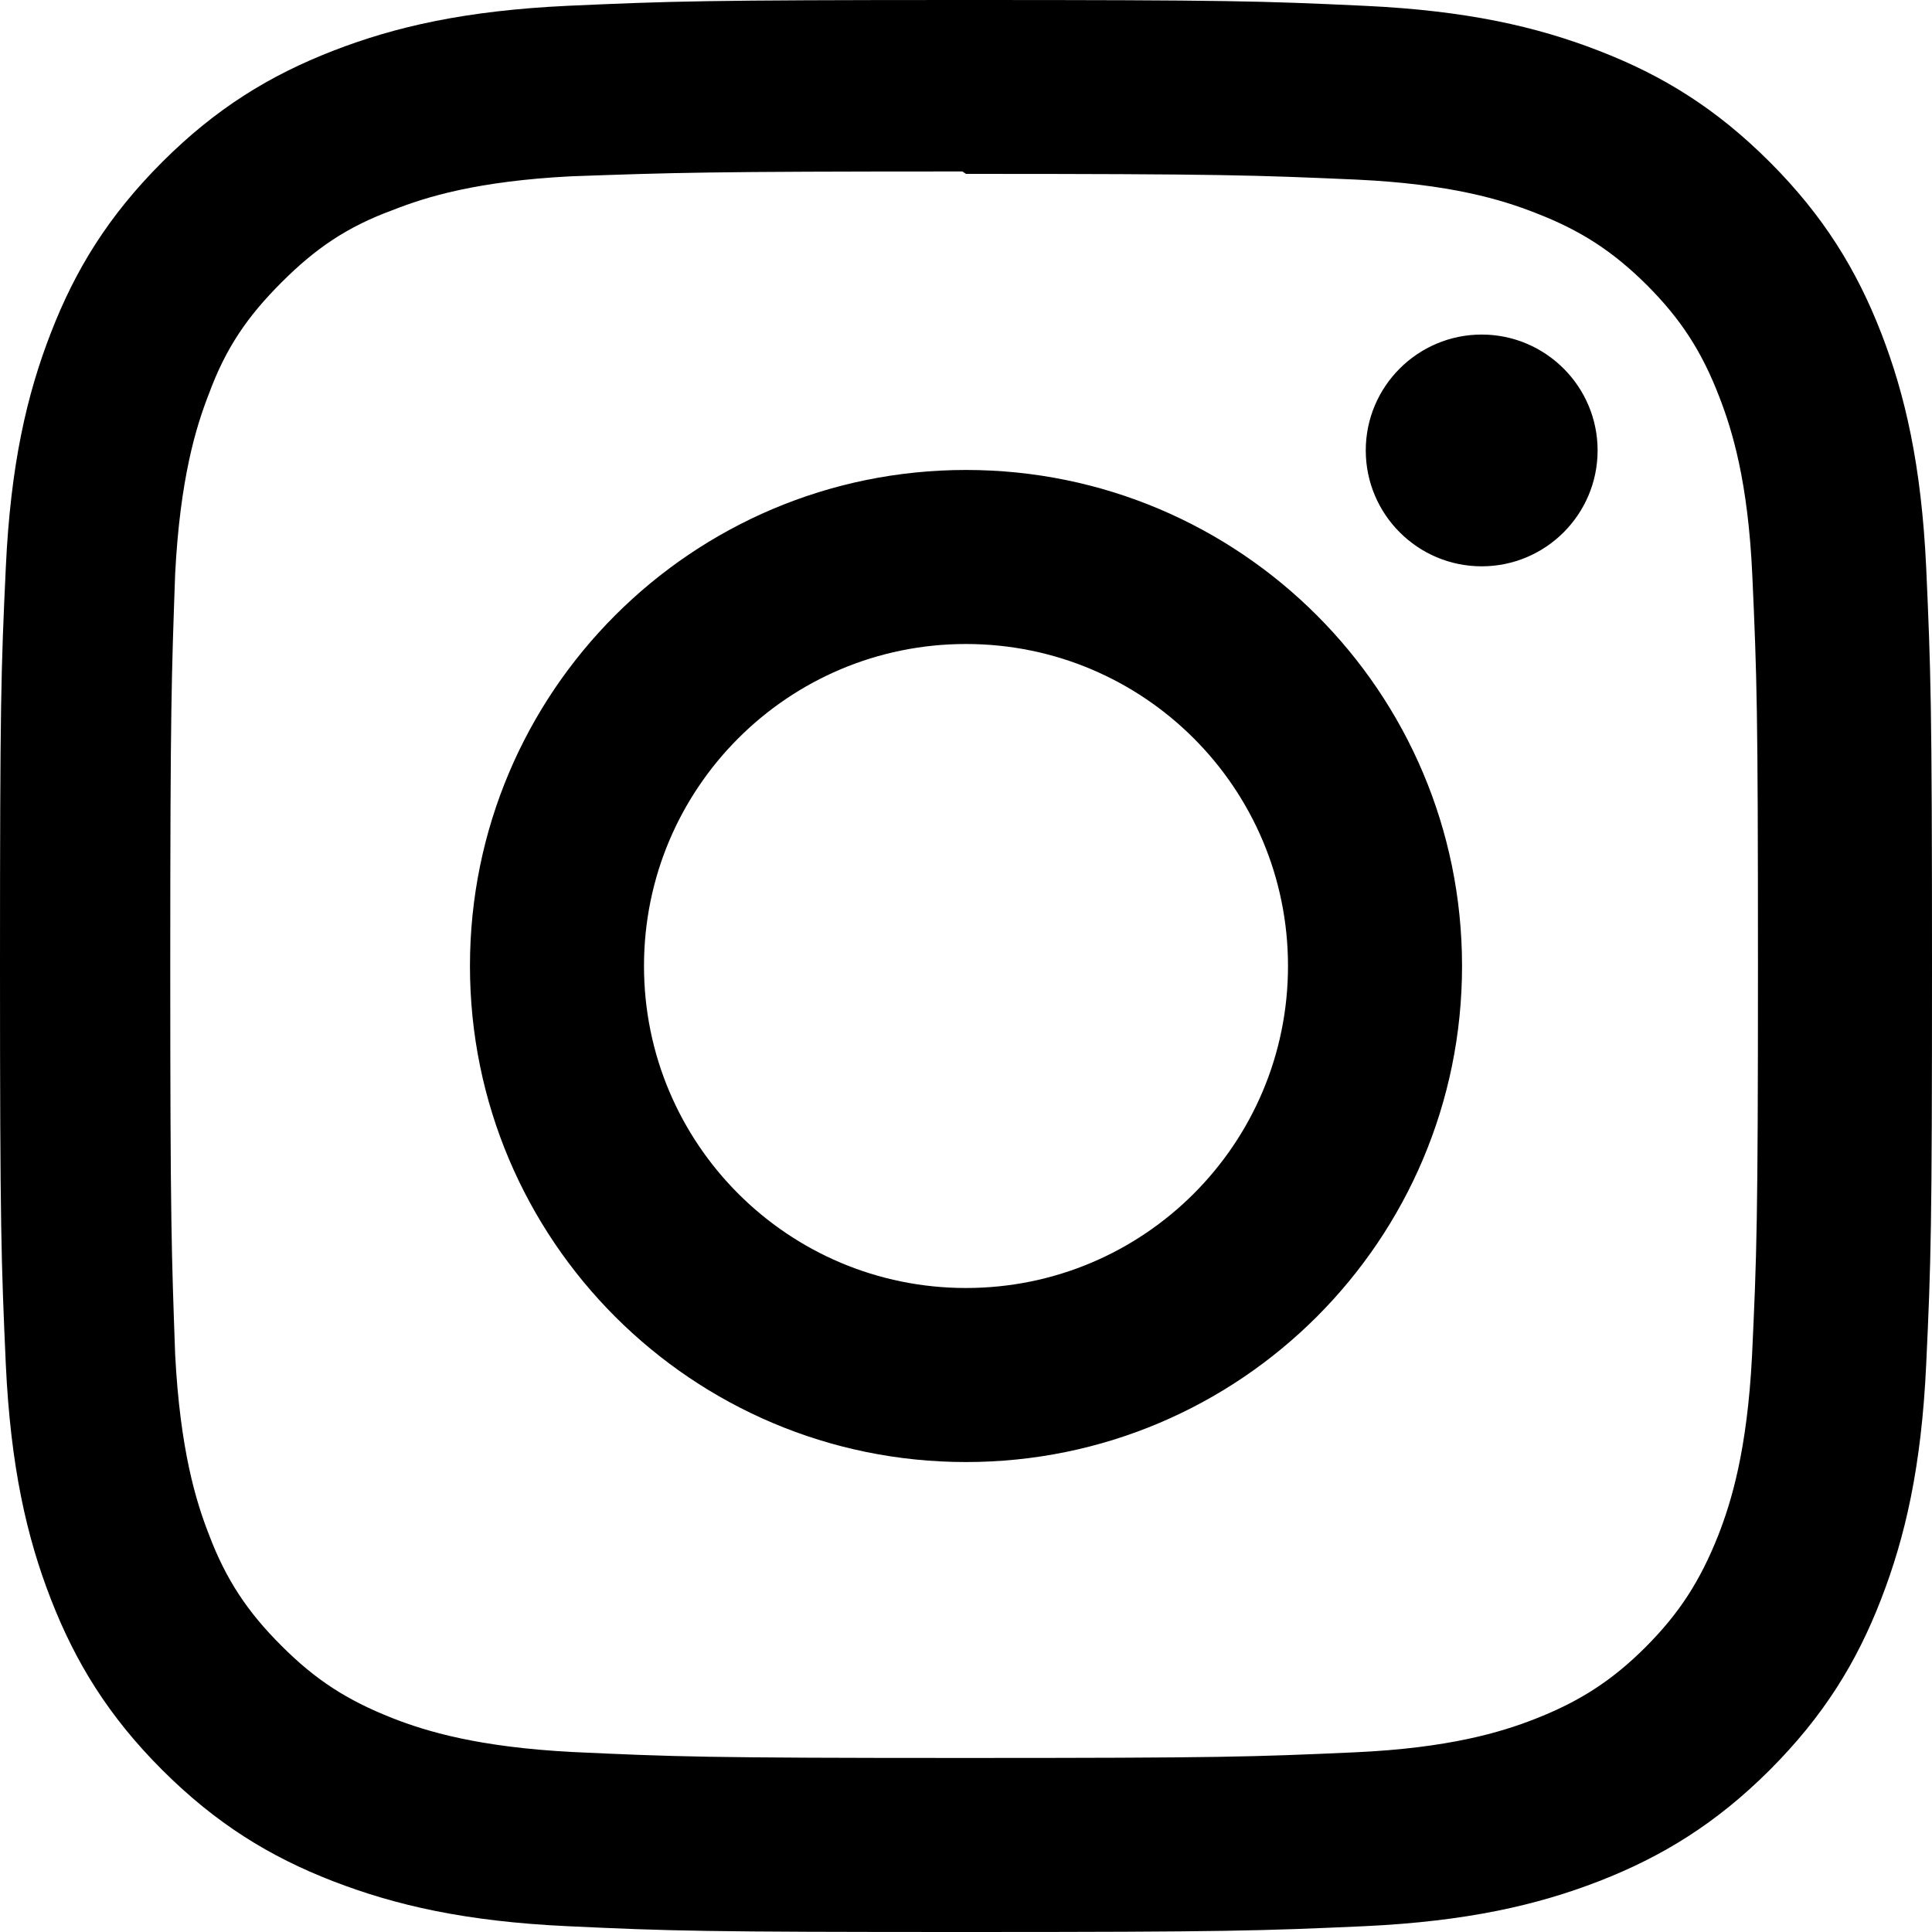
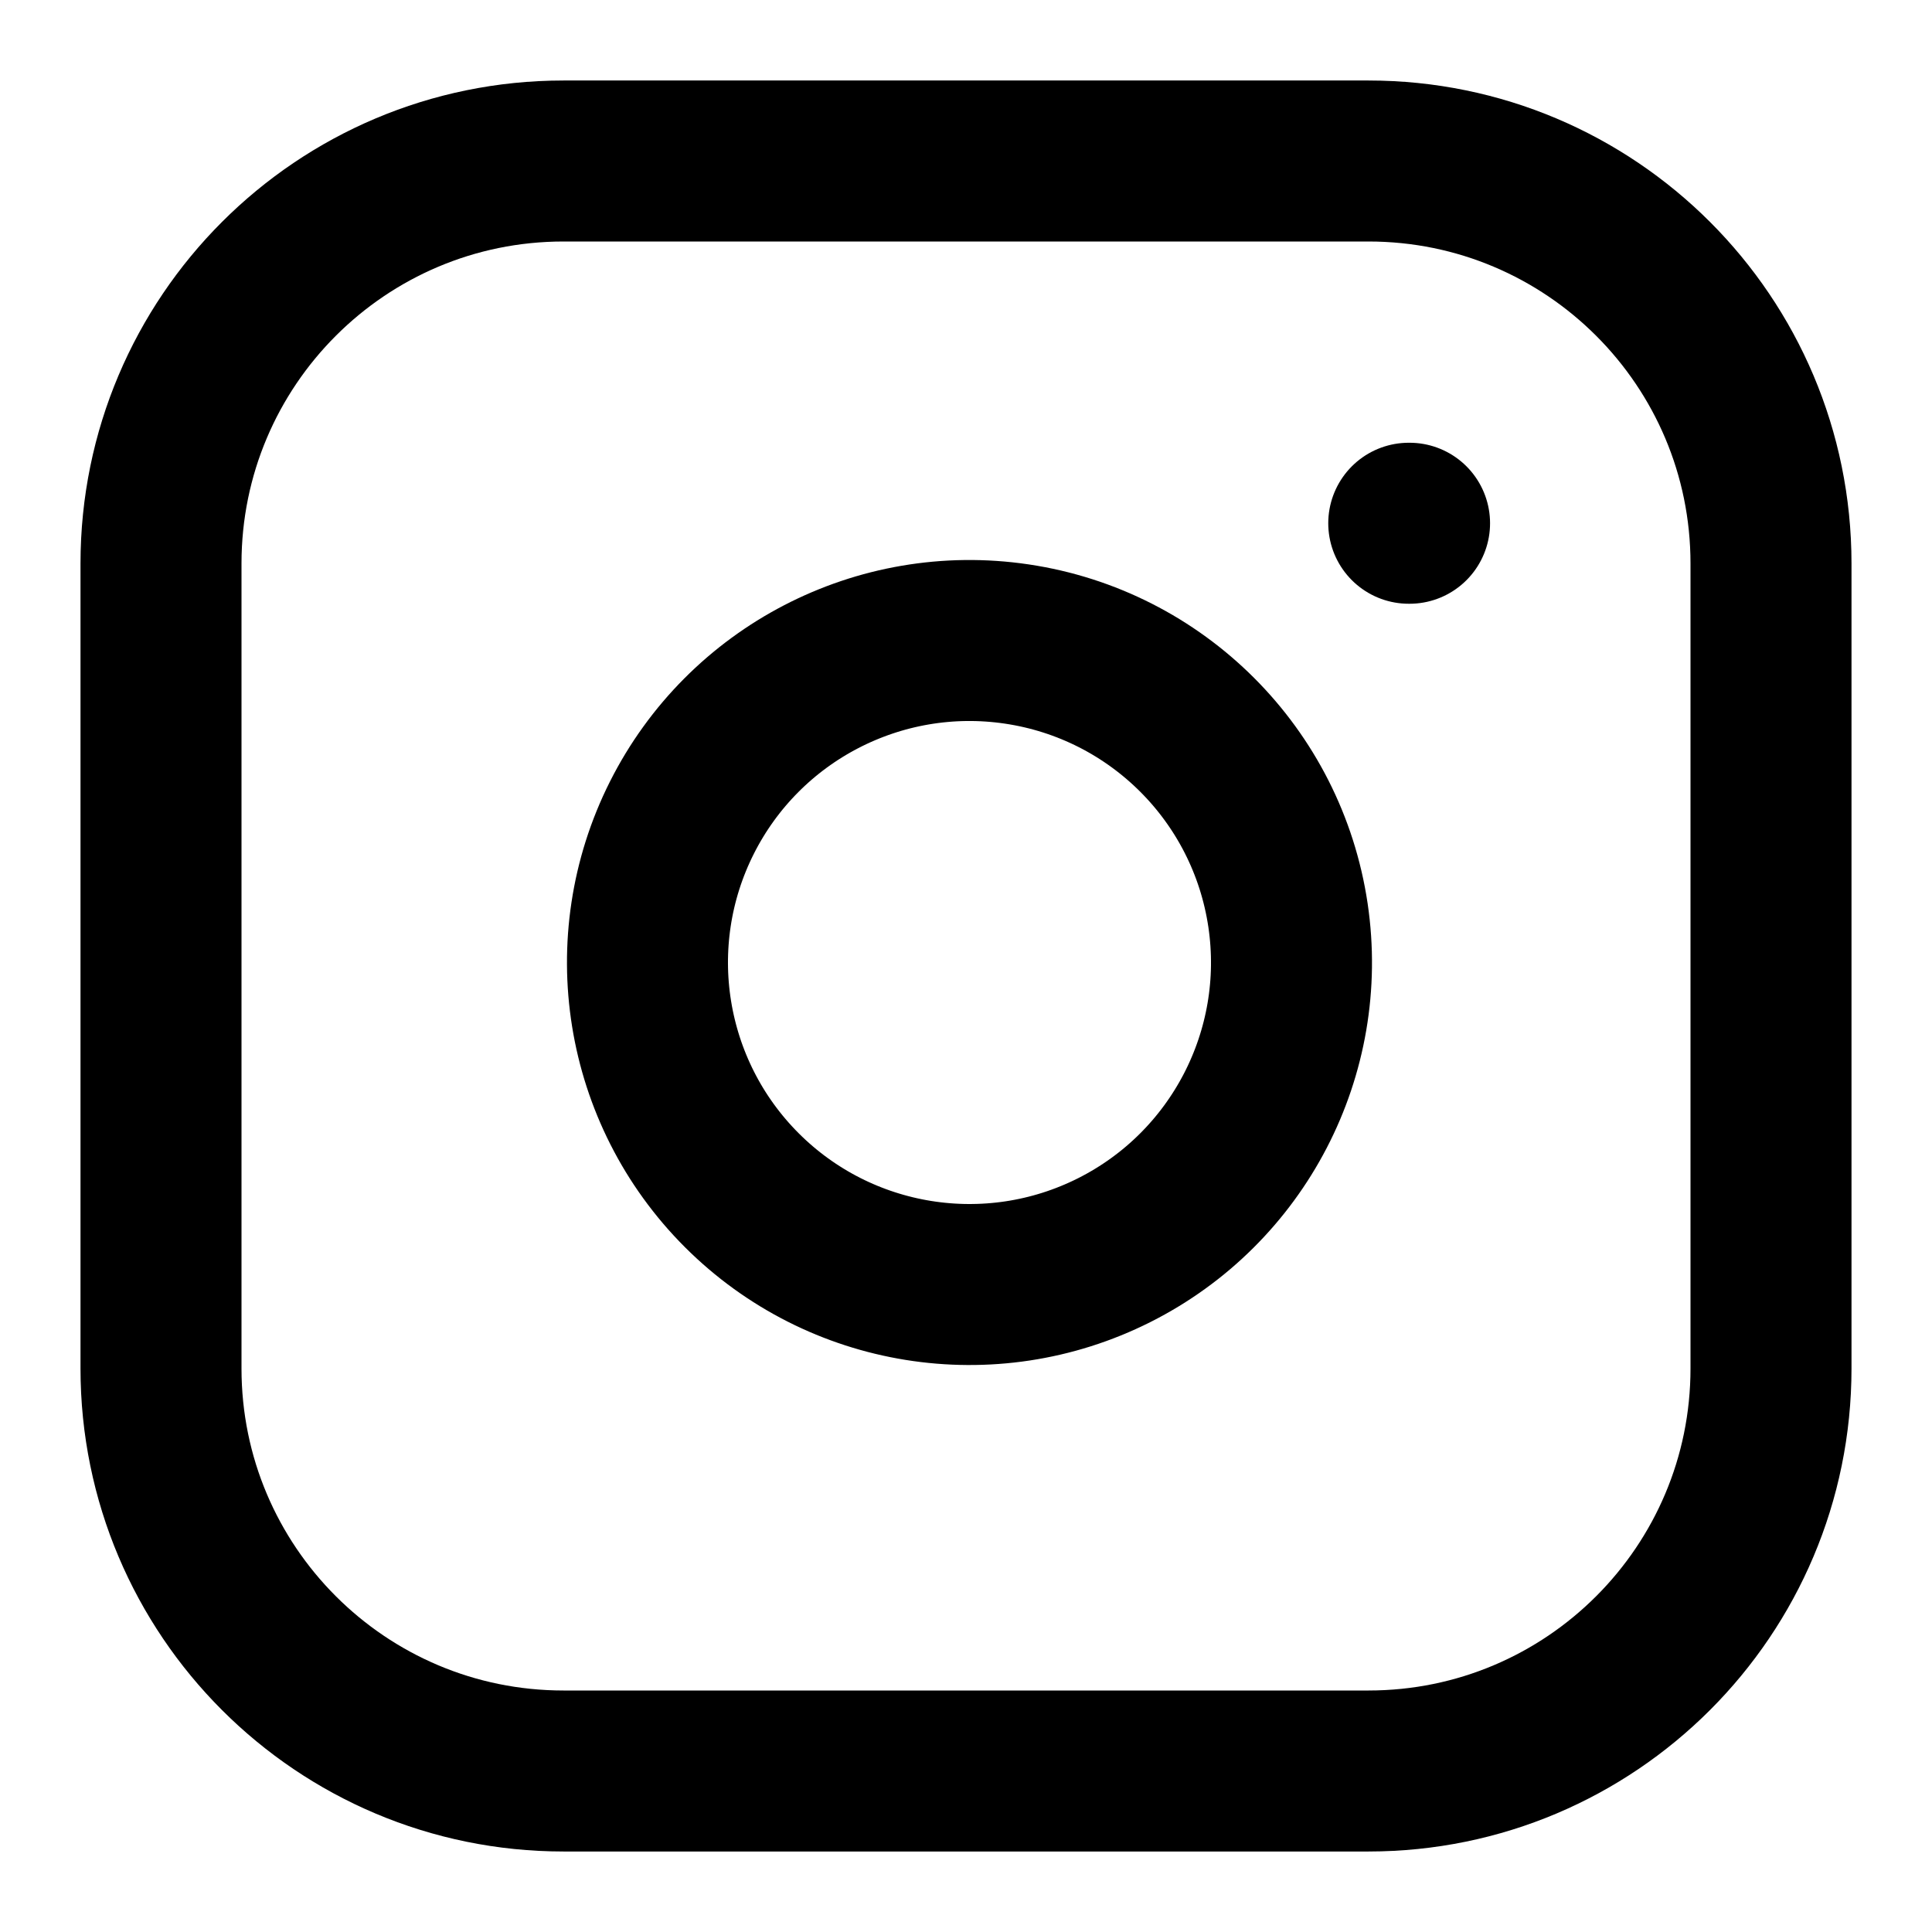
- <svg xmlns="http://www.w3.org/2000/svg" width="24px" height="24px" viewBox="0 0 24 24" version="1.1">
-   <path d="M12,0 C8.74,0 8.333,0.015 7.053,0.072 C5.775,0.132 4.905,0.333 4.14,0.63 C3.351,0.936 2.681,1.347 2.014,2.014 C1.347,2.681 0.935,3.35 0.63,4.14 C0.333,4.905 0.131,5.775 0.072,7.053 C0.012,8.333 0,8.74 0,12 C0,15.26 0.015,15.667 0.072,16.947 C0.132,18.224 0.333,19.095 0.63,19.86 C0.936,20.648 1.347,21.319 2.014,21.986 C2.681,22.652 3.35,23.065 4.14,23.37 C4.906,23.666 5.776,23.869 7.053,23.928 C8.333,23.988 8.74,24 12,24 C15.26,24 15.667,23.985 16.947,23.928 C18.224,23.868 19.095,23.666 19.86,23.37 C20.648,23.064 21.319,22.652 21.986,21.986 C22.652,21.319 23.065,20.651 23.37,19.86 C23.666,19.095 23.869,18.224 23.928,16.947 C23.988,15.667 24,15.26 24,12 C24,8.74 23.985,8.333 23.928,7.053 C23.868,5.776 23.666,4.904 23.37,4.14 C23.064,3.351 22.652,2.681 21.986,2.014 C21.319,1.347 20.651,0.935 19.86,0.63 C19.095,0.333 18.224,0.131 16.947,0.072 C15.667,0.012 15.26,0 12,0 Z M12,2.16 C15.203,2.16 15.585,2.176 16.85,2.231 C18.02,2.286 18.655,2.48 19.077,2.646 C19.639,2.863 20.037,3.123 20.459,3.542 C20.878,3.962 21.138,4.361 21.355,4.923 C21.519,5.345 21.715,5.98 21.768,7.15 C21.825,8.416 21.838,8.796 21.838,12 C21.838,15.204 21.823,15.585 21.764,16.85 C21.703,18.02 21.508,18.655 21.343,19.077 C21.119,19.639 20.864,20.037 20.444,20.459 C20.025,20.878 19.62,21.138 19.064,21.355 C18.644,21.519 17.999,21.715 16.829,21.768 C15.555,21.825 15.18,21.838 11.97,21.838 C8.759,21.838 8.384,21.823 7.111,21.764 C5.94,21.703 5.295,21.508 4.875,21.343 C4.306,21.119 3.915,20.864 3.496,20.444 C3.075,20.025 2.806,19.62 2.596,19.064 C2.431,18.644 2.237,17.999 2.176,16.829 C2.131,15.569 2.115,15.18 2.115,11.985 C2.115,8.789 2.131,8.399 2.176,7.124 C2.237,5.954 2.431,5.31 2.596,4.89 C2.806,4.32 3.075,3.93 3.496,3.509 C3.915,3.09 4.306,2.82 4.875,2.611 C5.295,2.445 5.926,2.25 7.096,2.19 C8.371,2.145 8.746,2.13 11.955,2.13 L12,2.16 Z M12,5.838 C8.595,5.838 5.838,8.598 5.838,12 C5.838,15.405 8.598,18.162 12,18.162 C15.405,18.162 18.162,15.402 18.162,12 C18.162,8.595 15.402,5.838 12,5.838 Z M12,16 C9.79,16 8,14.21 8,12 C8,9.79 9.79,8 12,8 C14.21,8 16,9.79 16,12 C16,14.21 14.21,16 12,16 Z M19.846,5.595 C19.846,6.39 19.2,7.035 18.406,7.035 C17.611,7.035 16.966,6.389 16.966,5.595 C16.966,4.801 17.612,4.156 18.406,4.156 C19.199,4.156 19.846,4.801 19.846,5.595 Z" fill="currentColor" />
+ <svg xmlns="http://www.w3.org/2000/svg" width="24" height="24" viewBox="0 0 24 24" fill="none" stroke="currentColor" stroke-width="2" stroke-linecap="round" stroke-linejoin="round">
+   <rect x="2" y="2" width="20" height="20" rx="5" ry="5" />
+   <path d="M16 11.37A4 4 0 1 1 12.63 8 4 4 0 0 1 16 11.37z" />
+   <line x1="17.5" y1="6.5" x2="17.51" y2="6.5" />
</svg>
